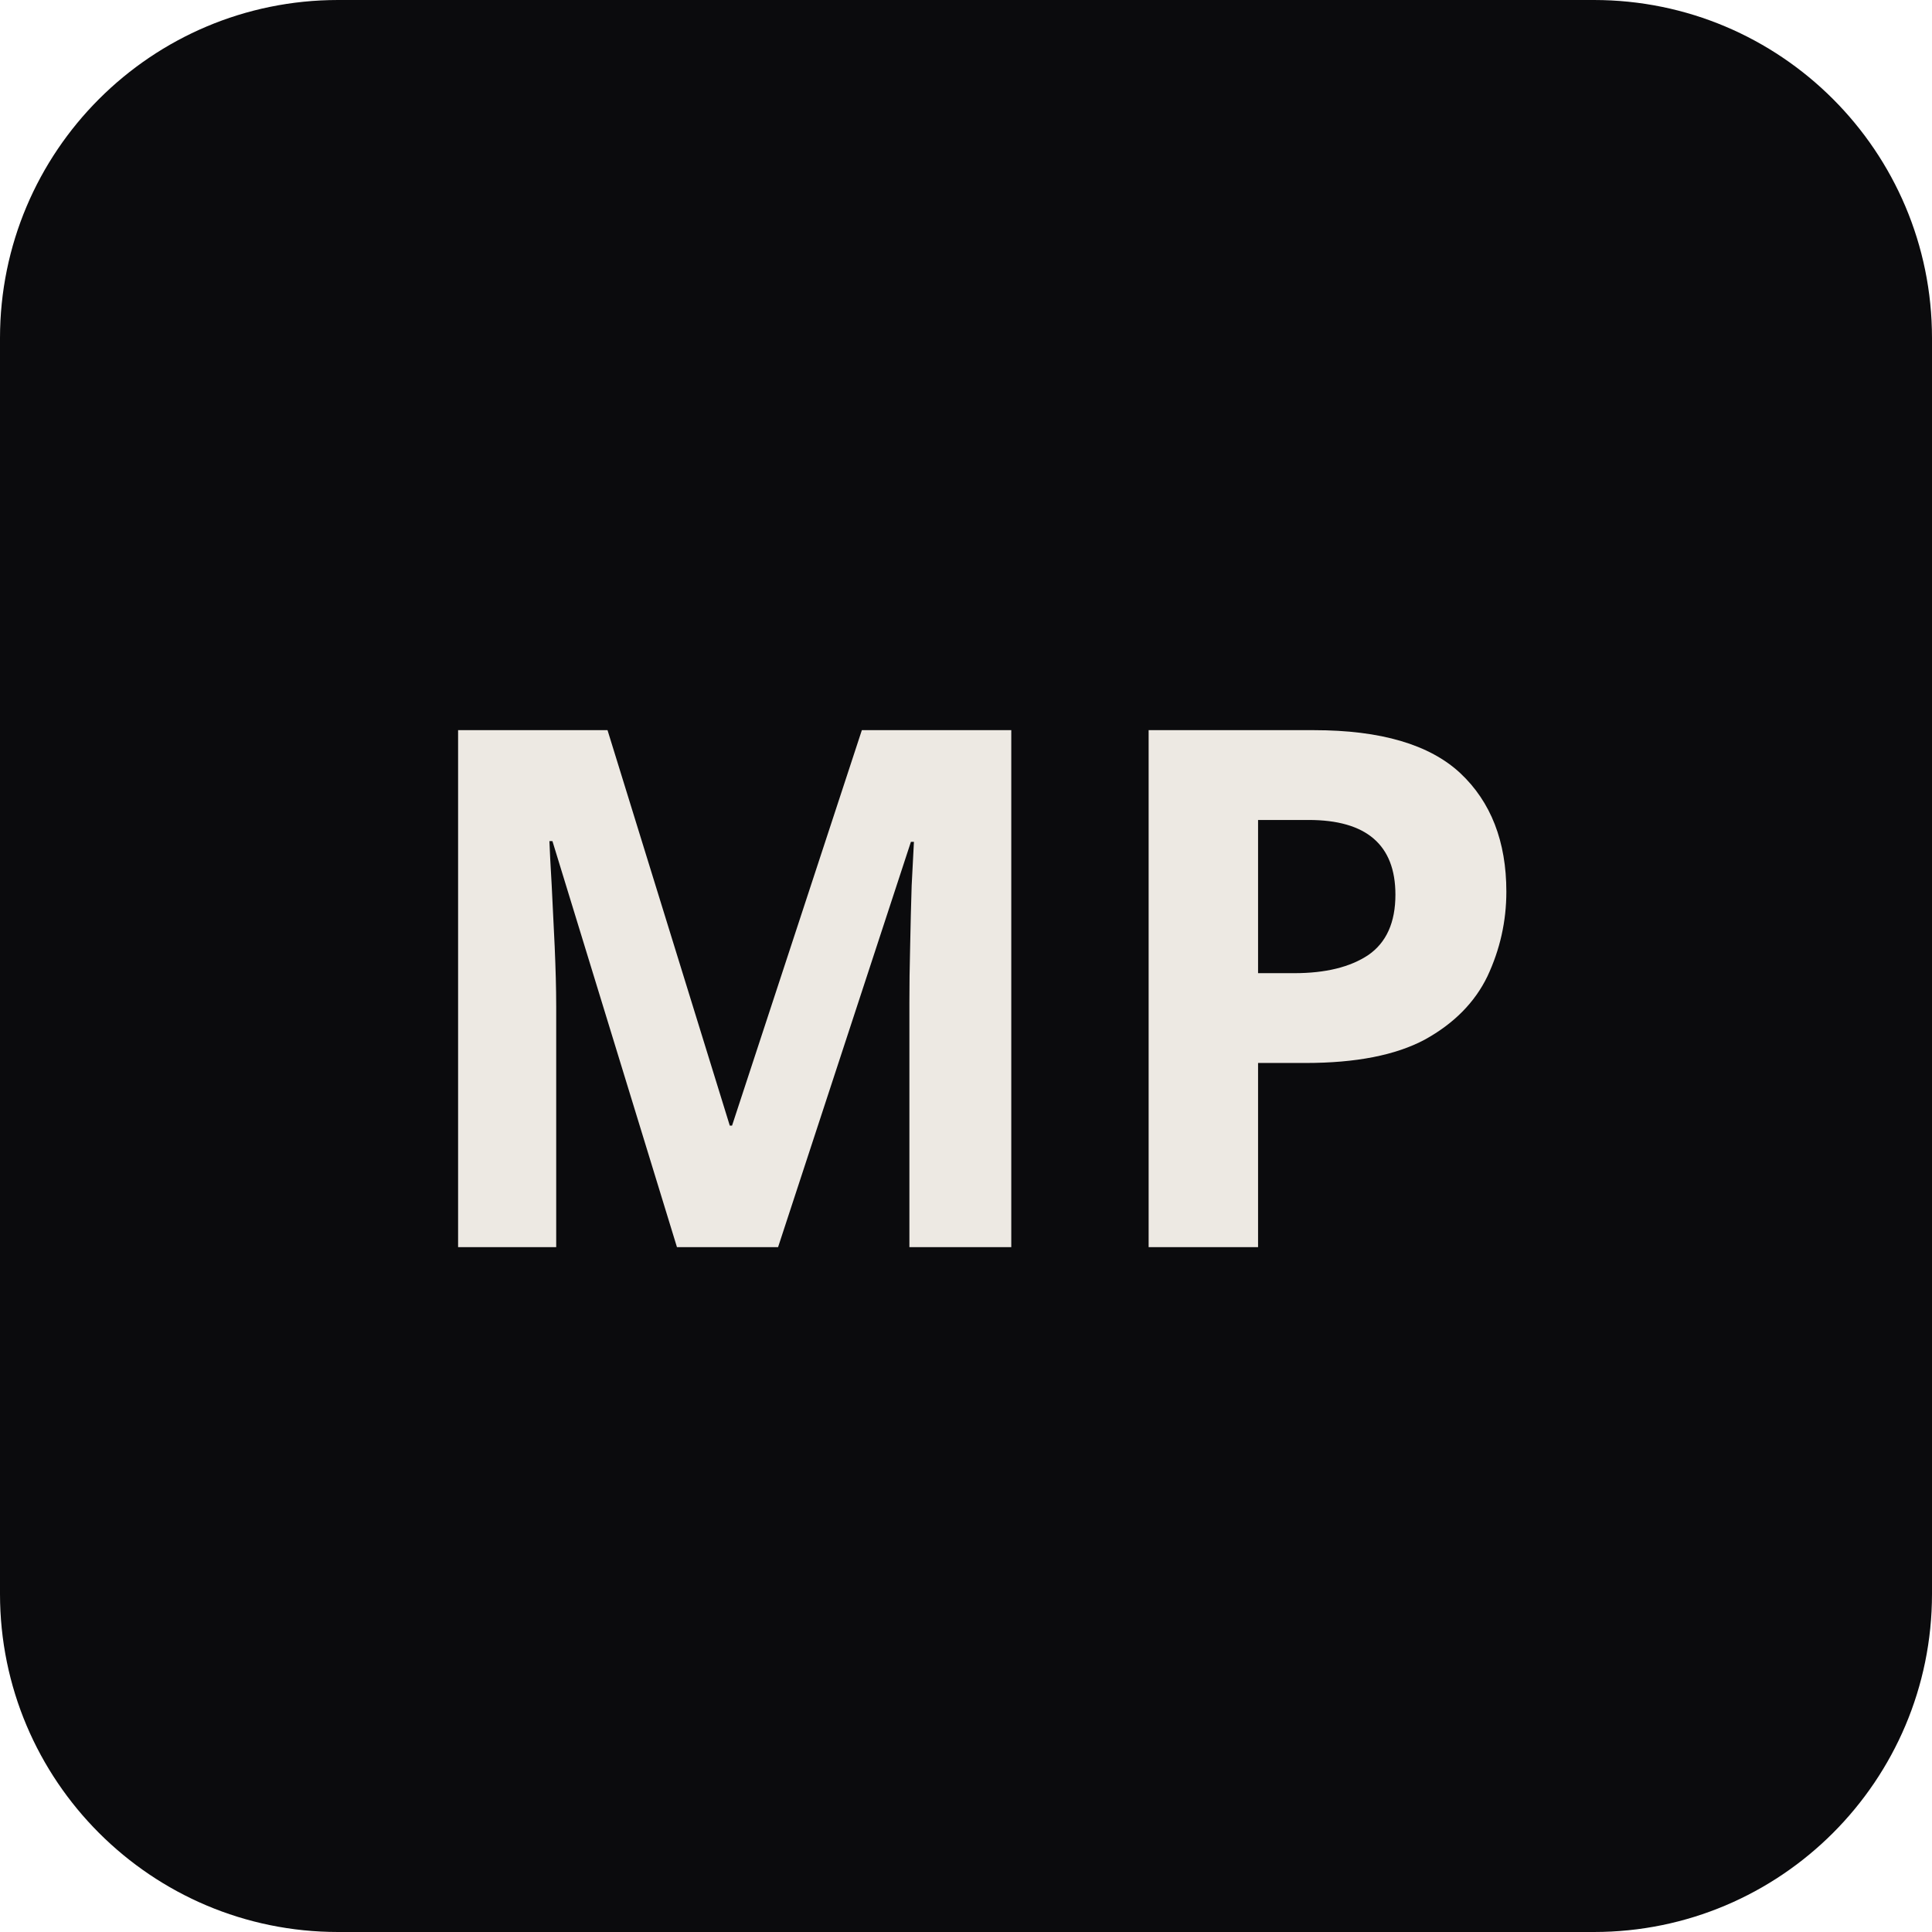
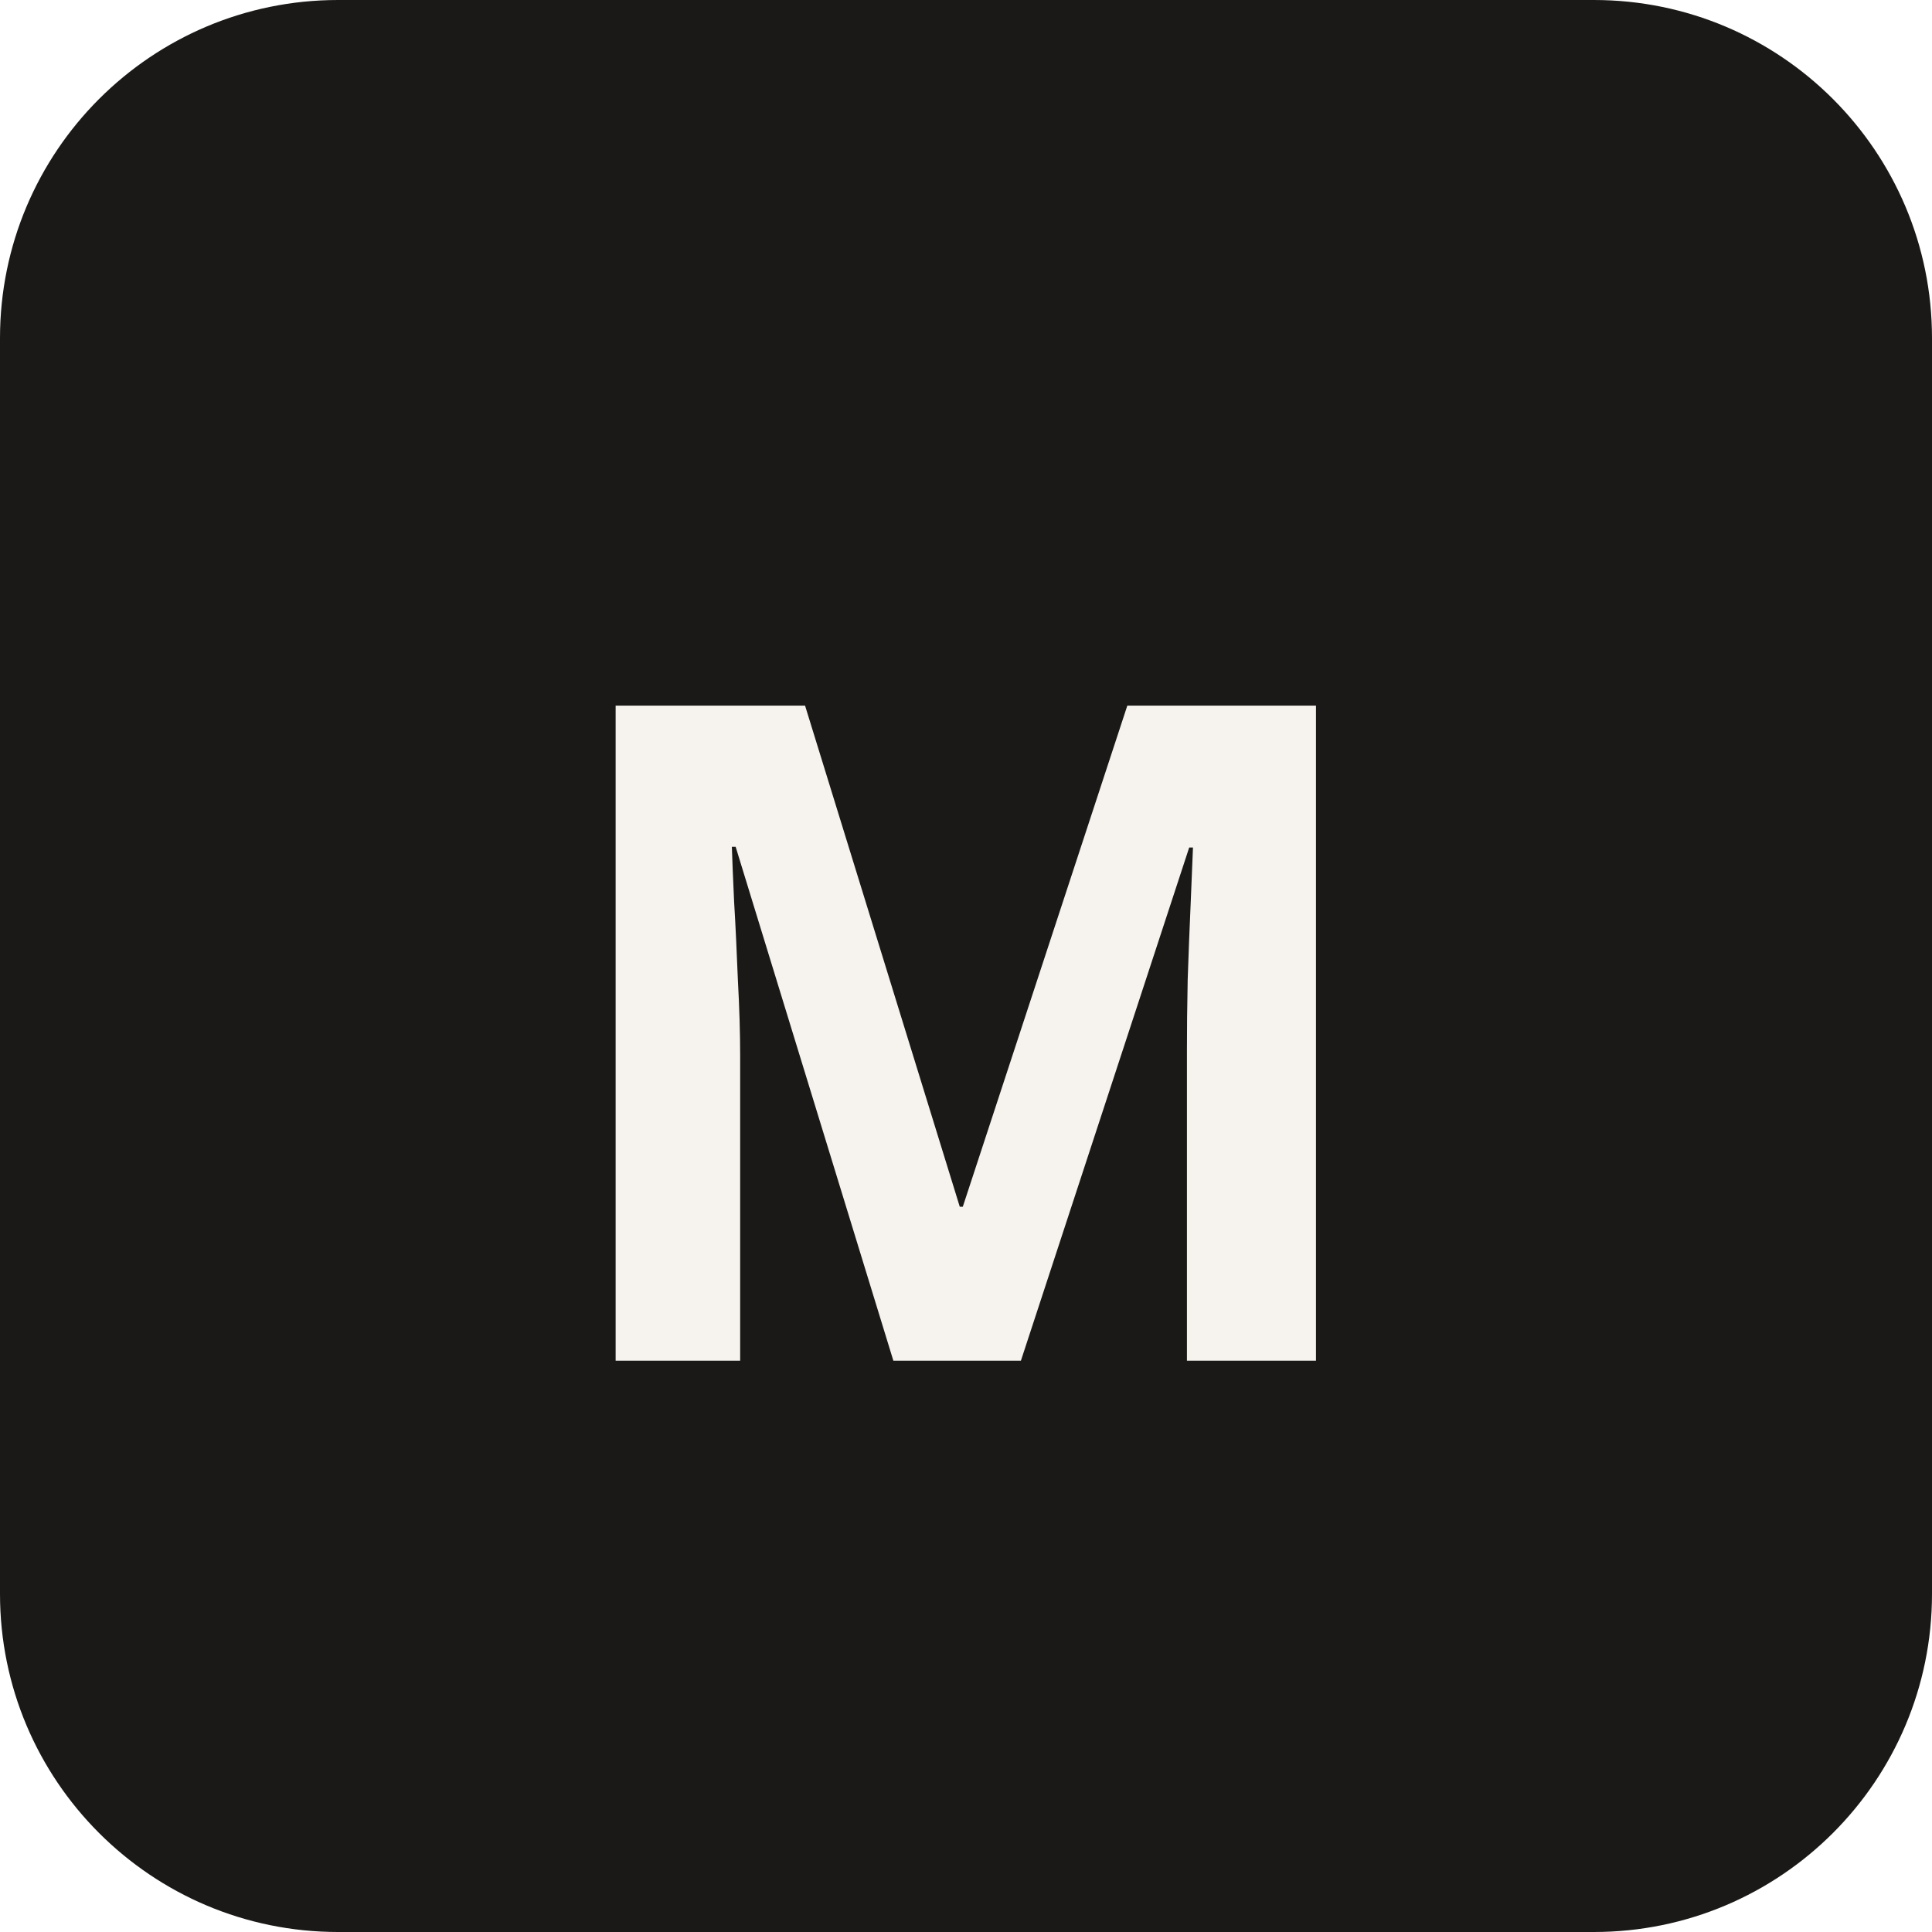
<svg xmlns="http://www.w3.org/2000/svg" viewBox="0 0 40 40" fill="none">
-   <rect width="40" height="40" rx="7" fill="#0B0B0D" />
-   <text x="50%" y="50%" text-anchor="middle" dominant-baseline="central" font-family="Sora, system-ui, sans-serif" font-weight="600" font-size="15" letter-spacing="0.01em" fill="#EDE9E3">MP</text>
+   <rect width="40" height="40" rx="7" fill="#1A1917" />
+   <text x="50%" y="52%" text-anchor="middle" dominant-baseline="central" font-family="Archivo, system-ui, sans-serif" font-weight="700" font-size="19" letter-spacing="0.02em" fill="#F6F3EE">M</text>
</svg>
